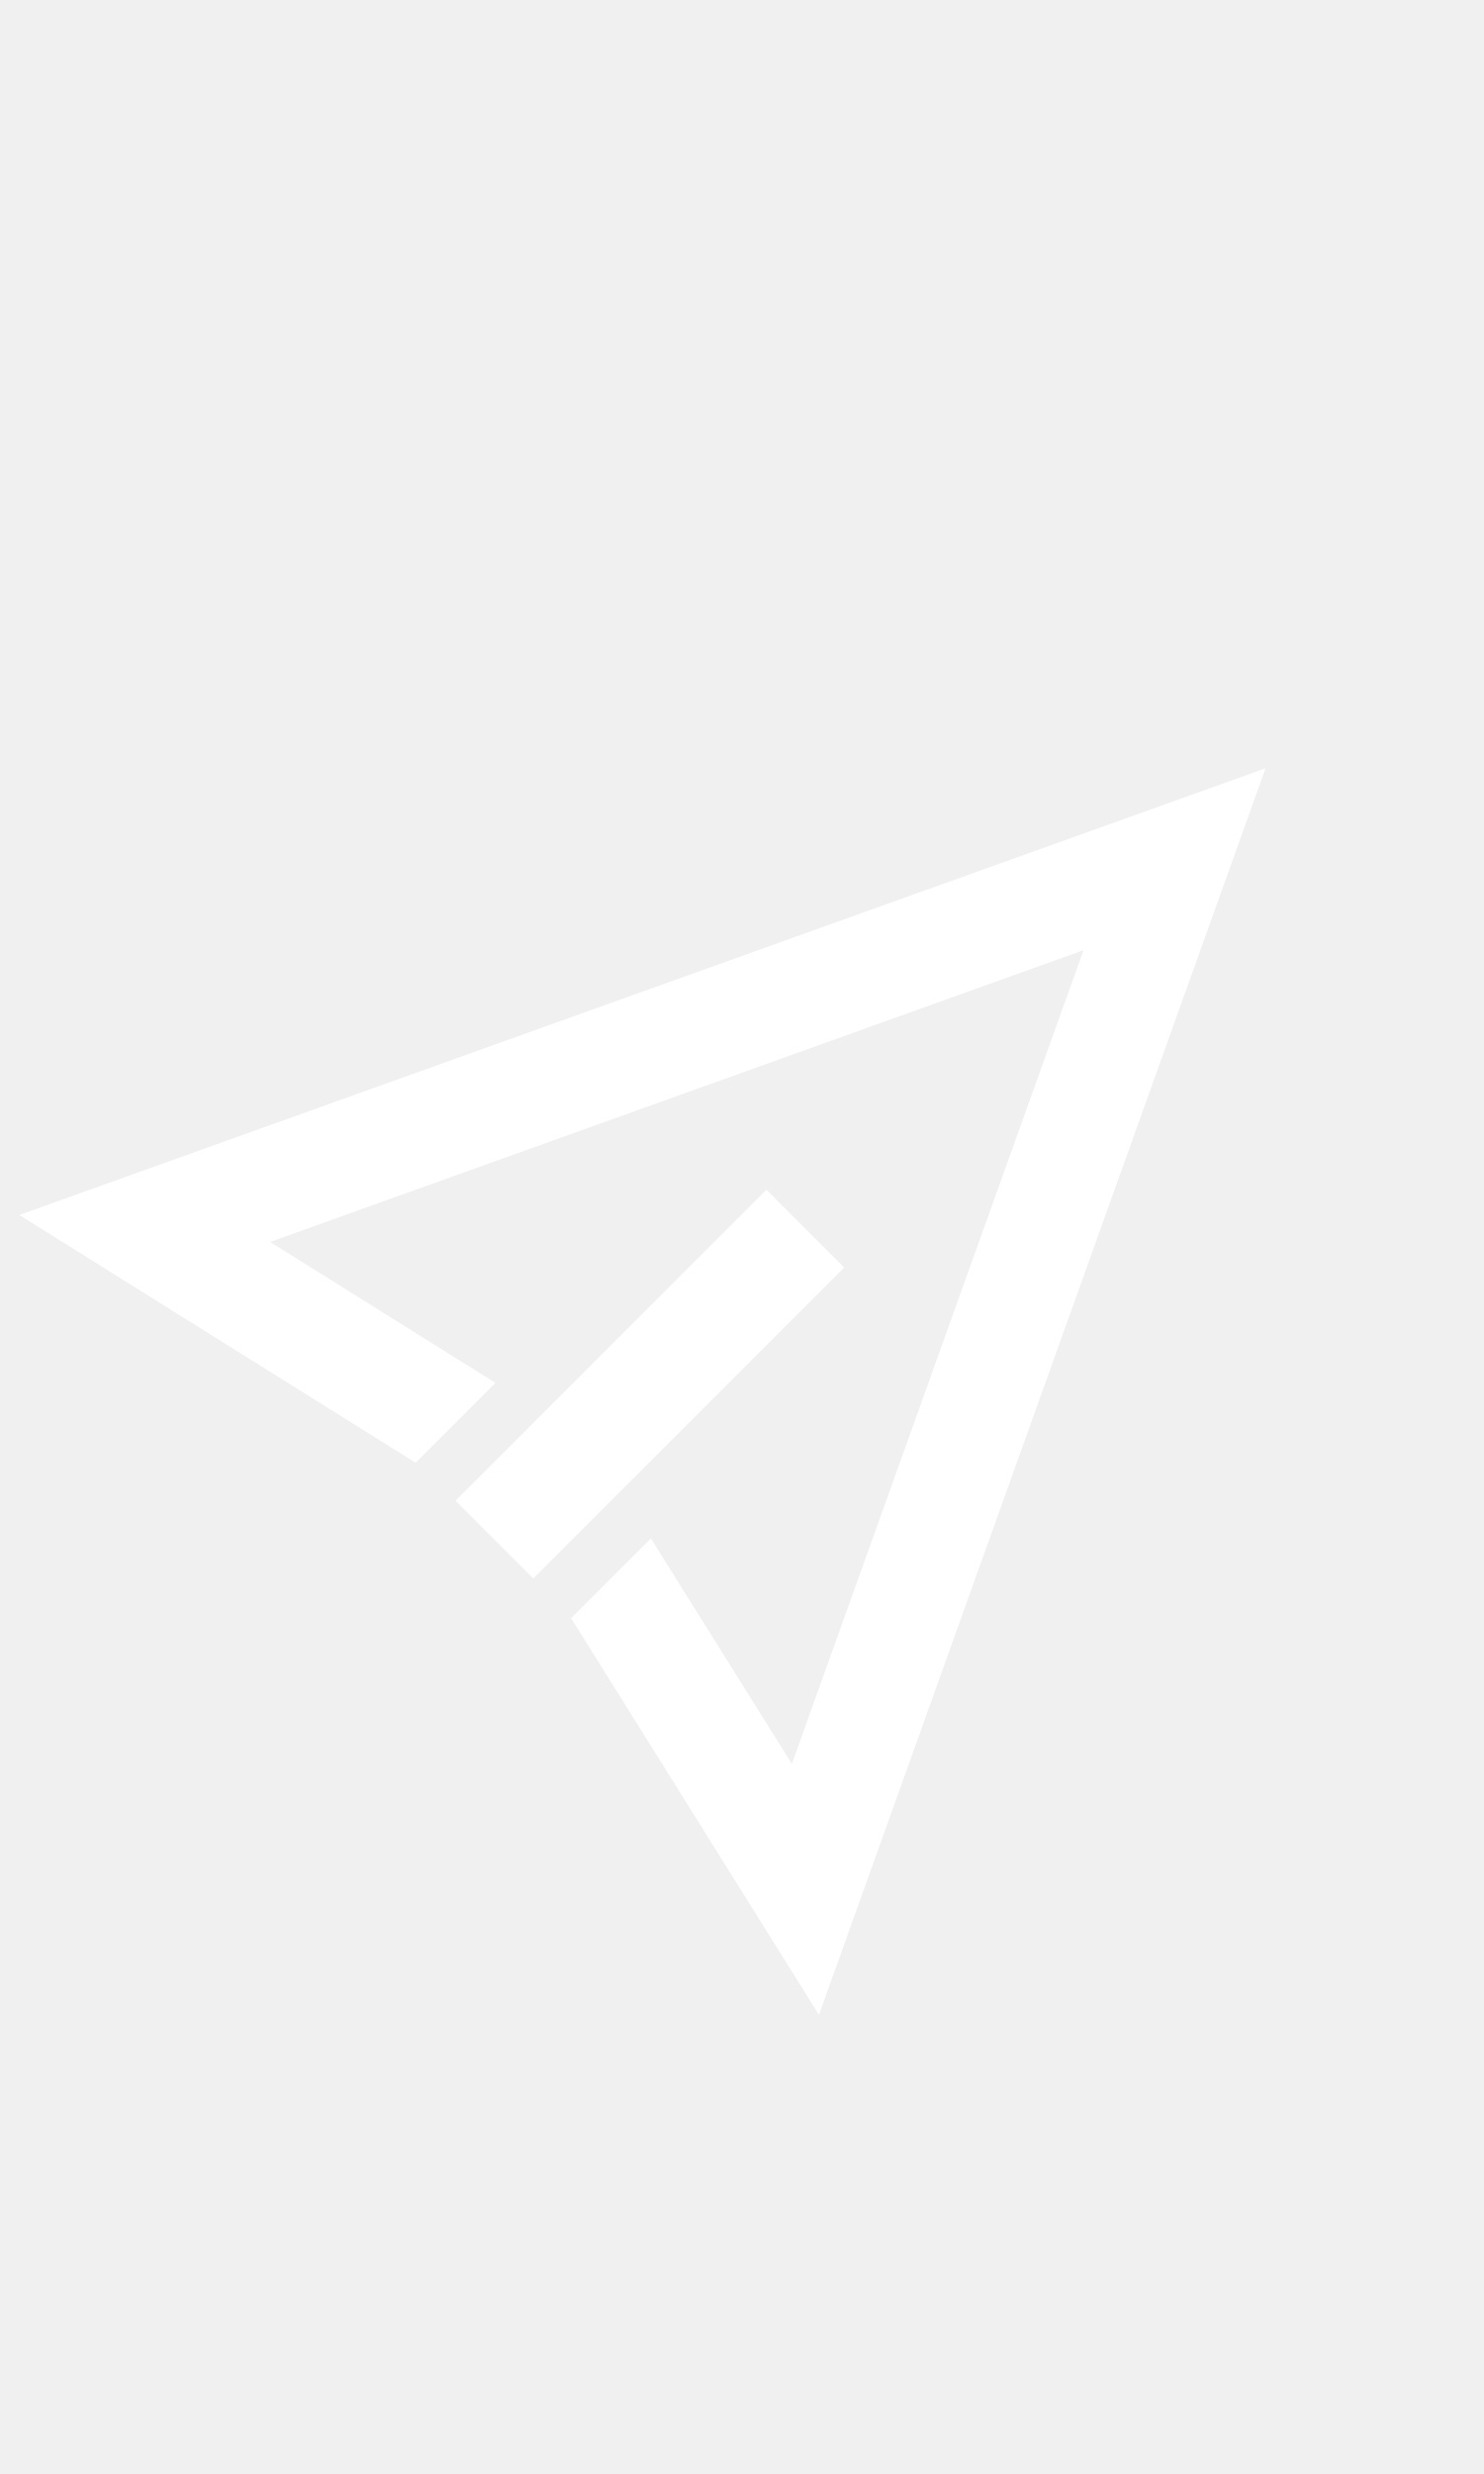
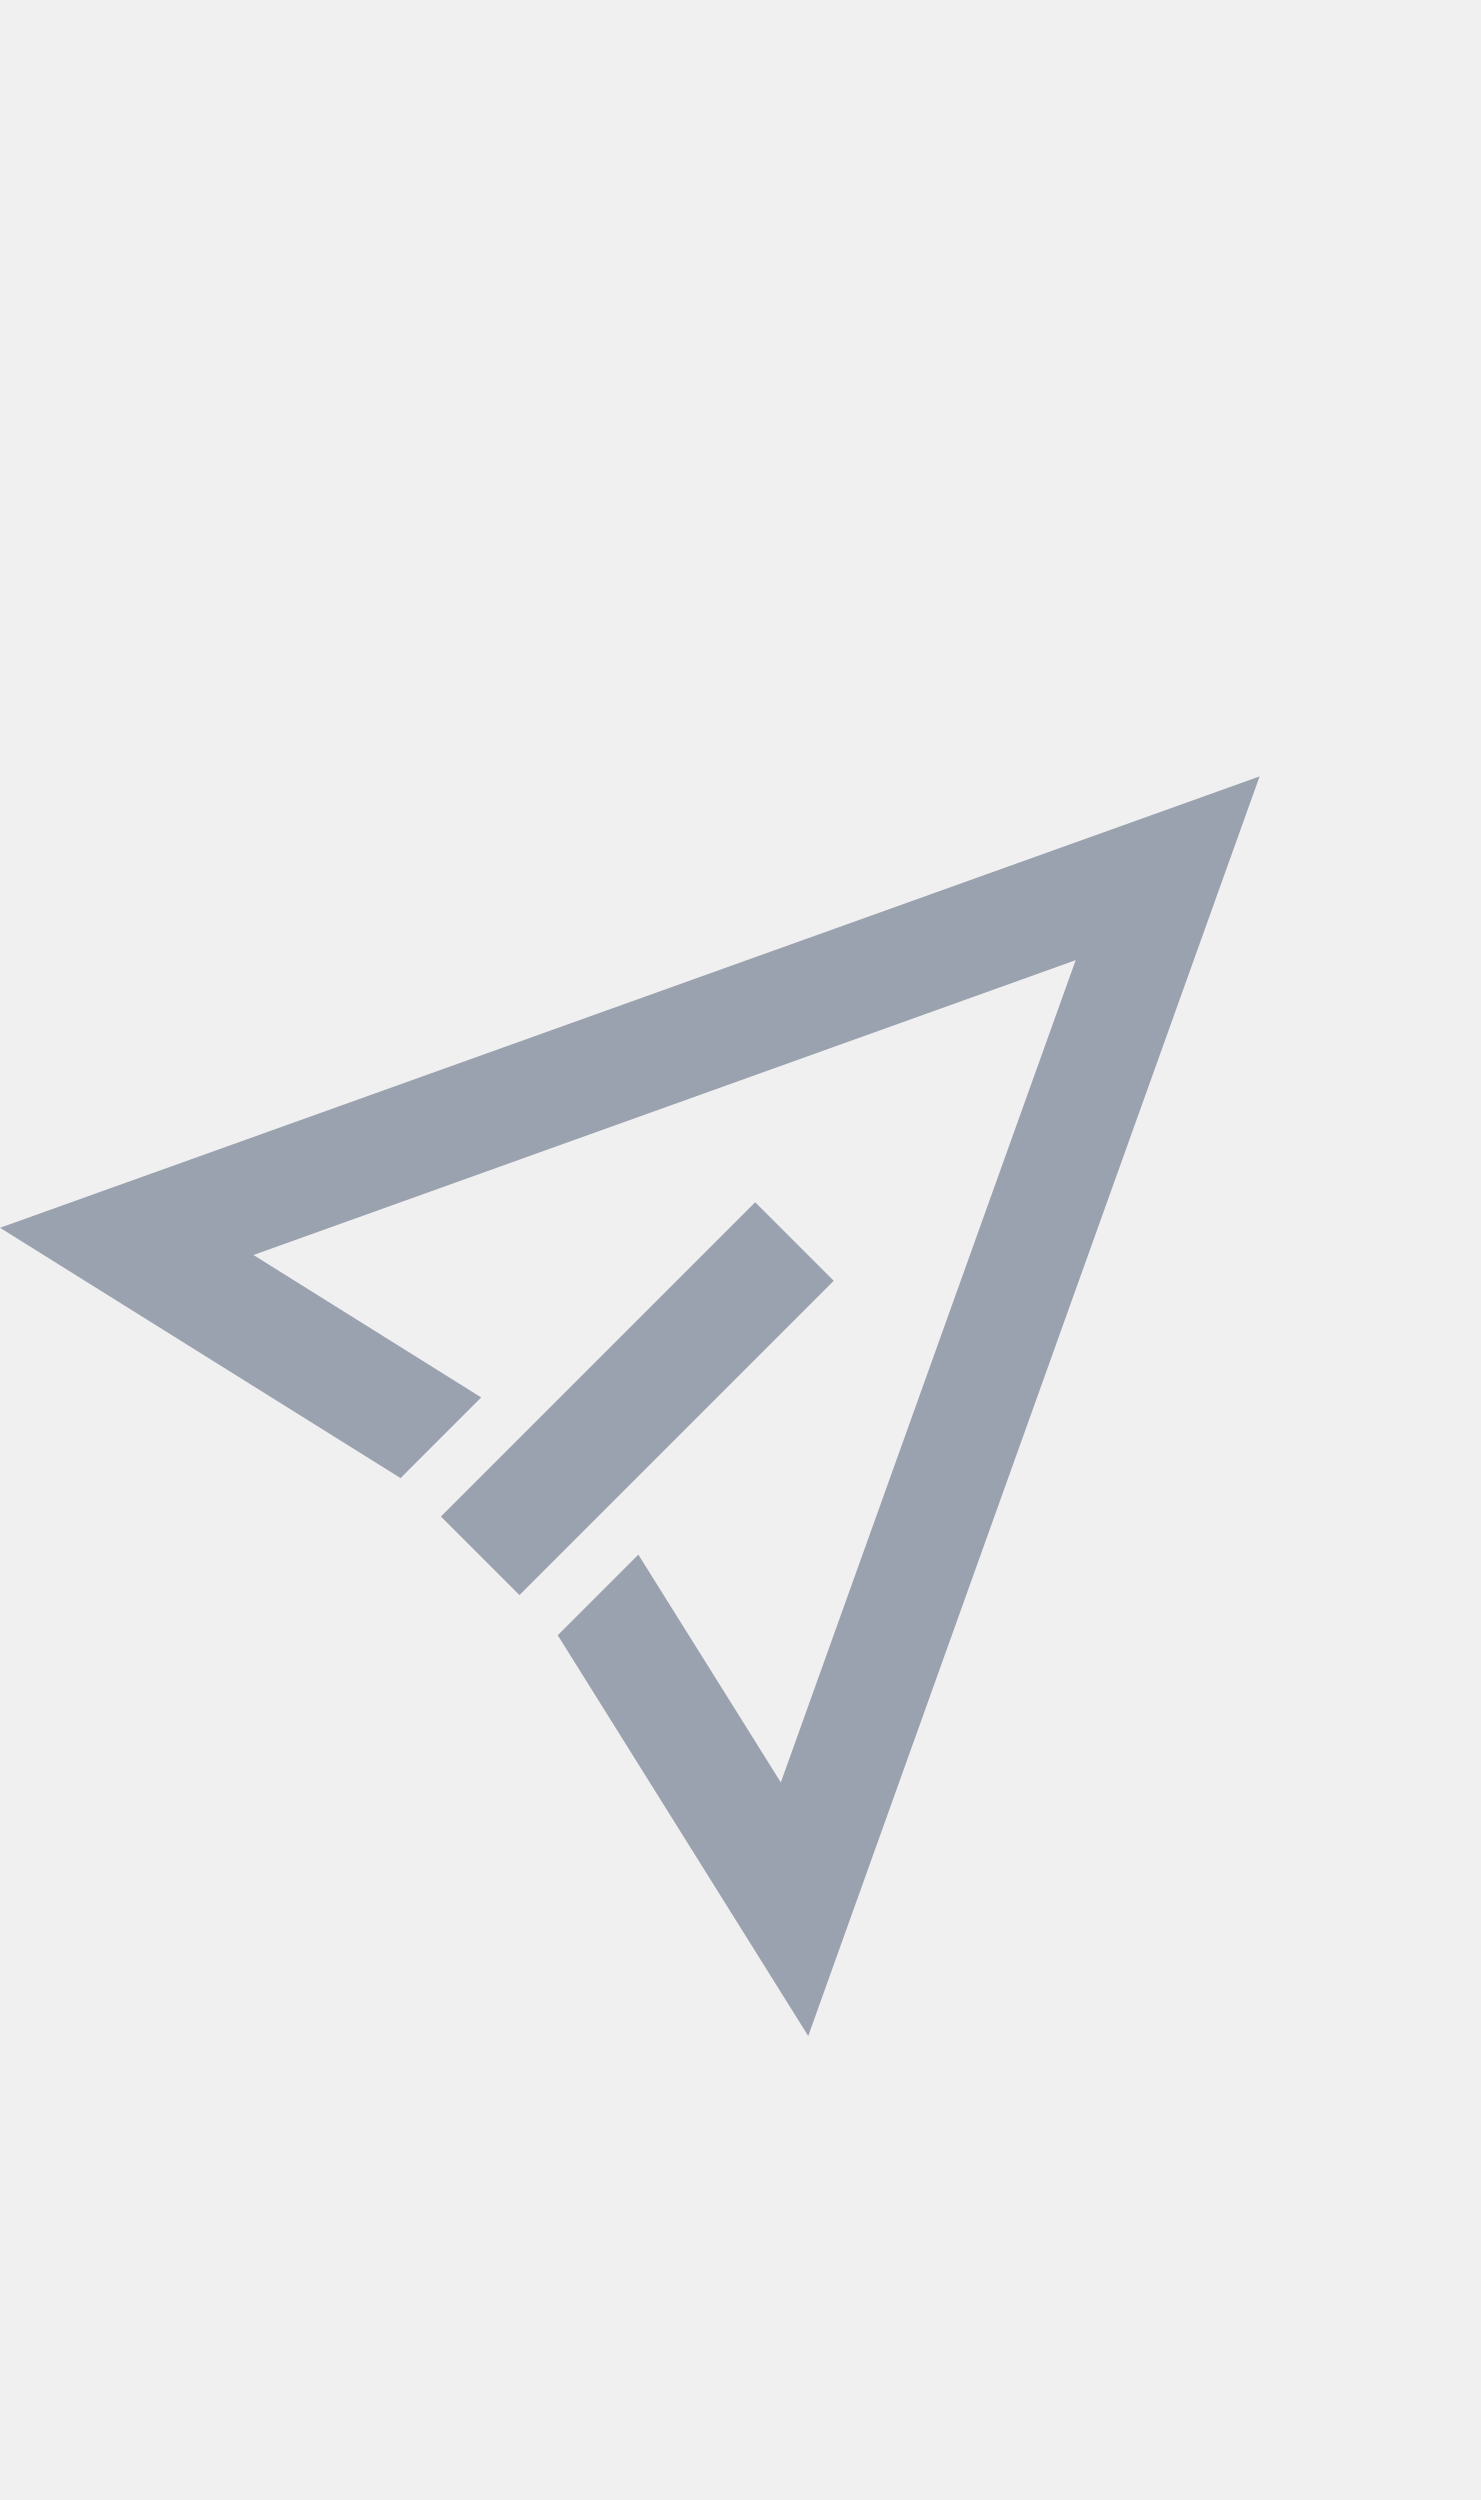
- <svg xmlns="http://www.w3.org/2000/svg" width="27px" height="45px" viewBox="0 0 27 45" version="1.1">
-   <g id="Page-1" stroke="none" stroke-width="1" fill="none" fill-rule="evenodd">
-     <g id="ic-nav-send">
-       <rect id="Rectangle-Copy-43" x="1" y="0" width="24" height="45" />
-       <g transform="translate(0, 12)">
-         <polygon id="Rectangle_4395" points="1 0 27 0 27 26 1 26" />
-         <g id="Group_8811" transform="translate(0, 1)" fill="#FFFFFF" fill-rule="nonzero">
-           <polygon id="Path_18865" points="0.352 9.1 7.562 13.606 9.014 12.154 4.914 9.59 19.714 4.283 14.407 19.083 11.842 14.983 10.391 16.434 14.9 23.648 23.025 0.975" />
-           <g id="Group_8810" transform="translate(8, 8)">
-             <polygon id="Rectangle_4394" transform="translate(3.823718, 4.176339) rotate(-45) translate(-3.823718, -4.176339) " points="-0.176 3.176 7.824 3.176 7.824 5.176 -0.176 5.176" />
-           </g>
+ <svg xmlns="http://www.w3.org/2000/svg" width="26.648" height="45" viewBox="0 0 26.648 45">
+   <g id="ic-nav-send" transform="translate(-0.352)">
+     <rect id="Rectangle-Copy-43" width="24" height="45" transform="translate(1)" fill="none" />
+     <g id="Group_426" data-name="Group 426" transform="translate(0 12)">
+       <path id="Rectangle_4395" d="M1,0H27V26H1Z" fill="none" fill-rule="evenodd" />
+       <g id="Group_8811" transform="translate(0 1)">
+         <path id="Path_18865" d="M.352,9.1l7.21,4.506,1.452-1.452L4.914,9.59l14.8-5.307-5.307,14.8-2.565-4.1-1.451,1.451L14.9,23.648,23.025.975Z" fill="#9ba2af" />
+         <g id="Group_8810" transform="translate(8 8)">
+           <path id="Rectangle_4394" d="M-.176,3.176h8v2h-8Z" transform="translate(-1.833 3.927) rotate(-45)" fill="#9ba2af" />
        </g>
      </g>
    </g>
  </g>
</svg>
